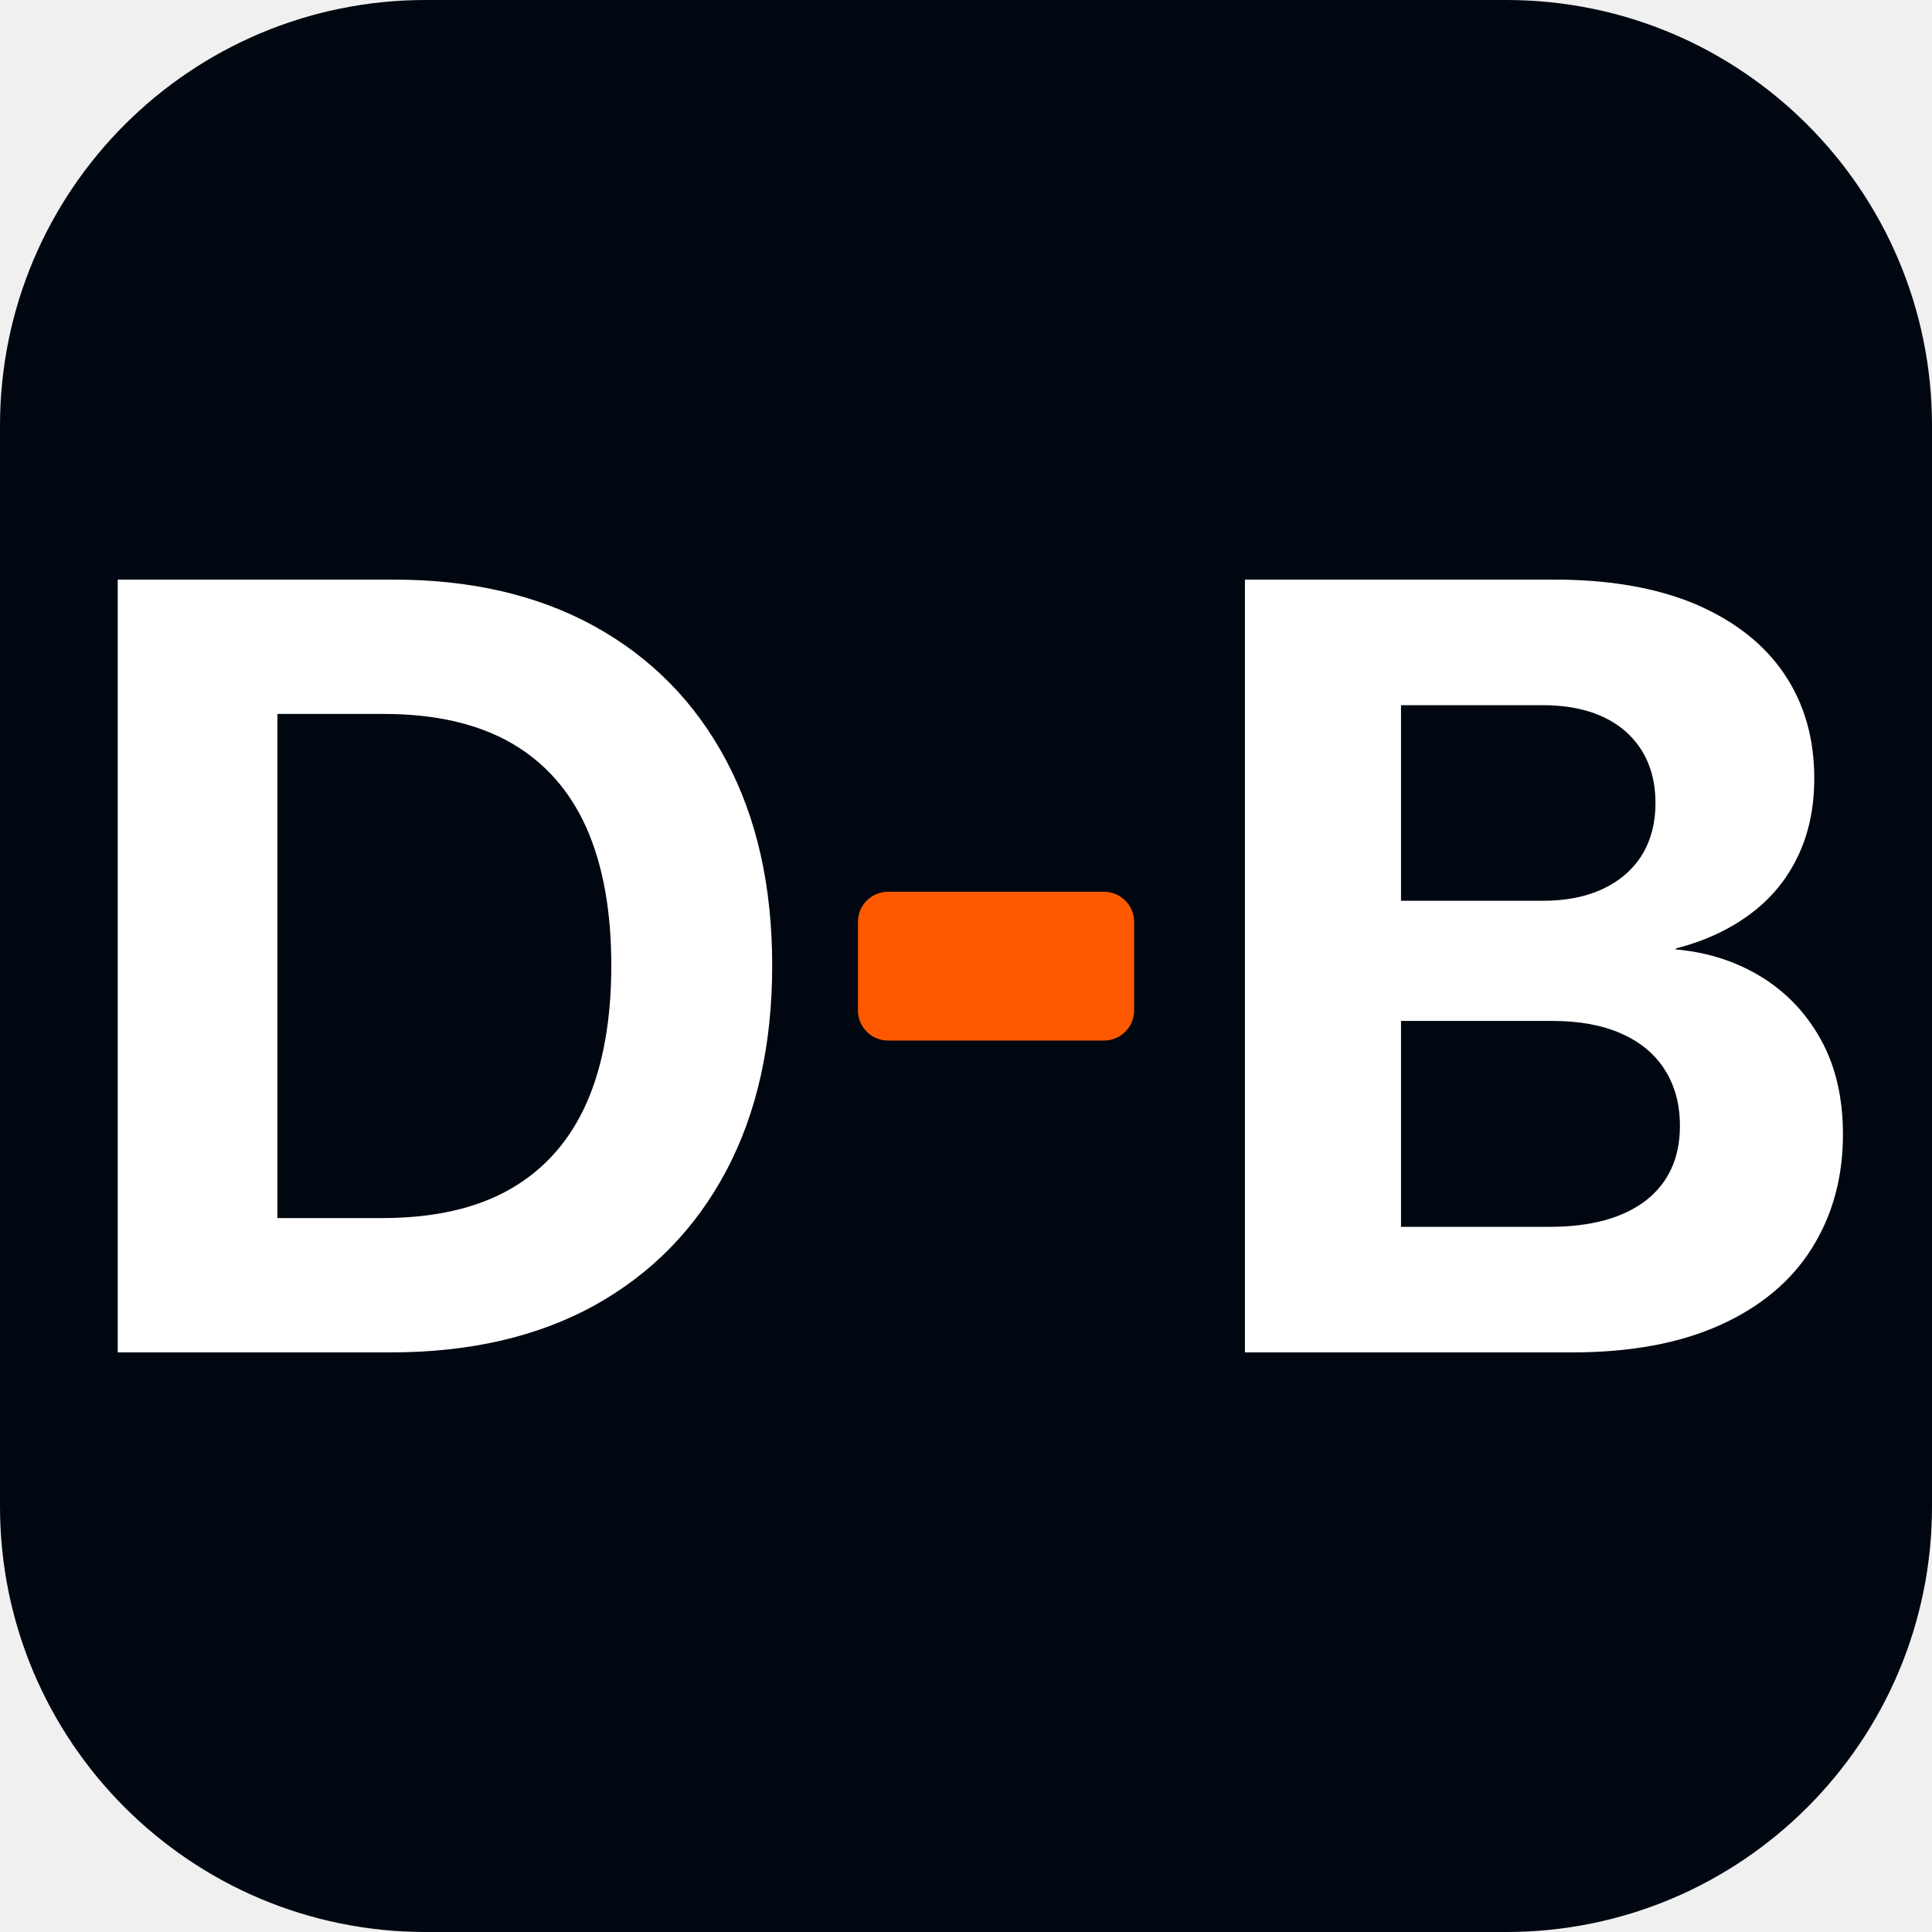
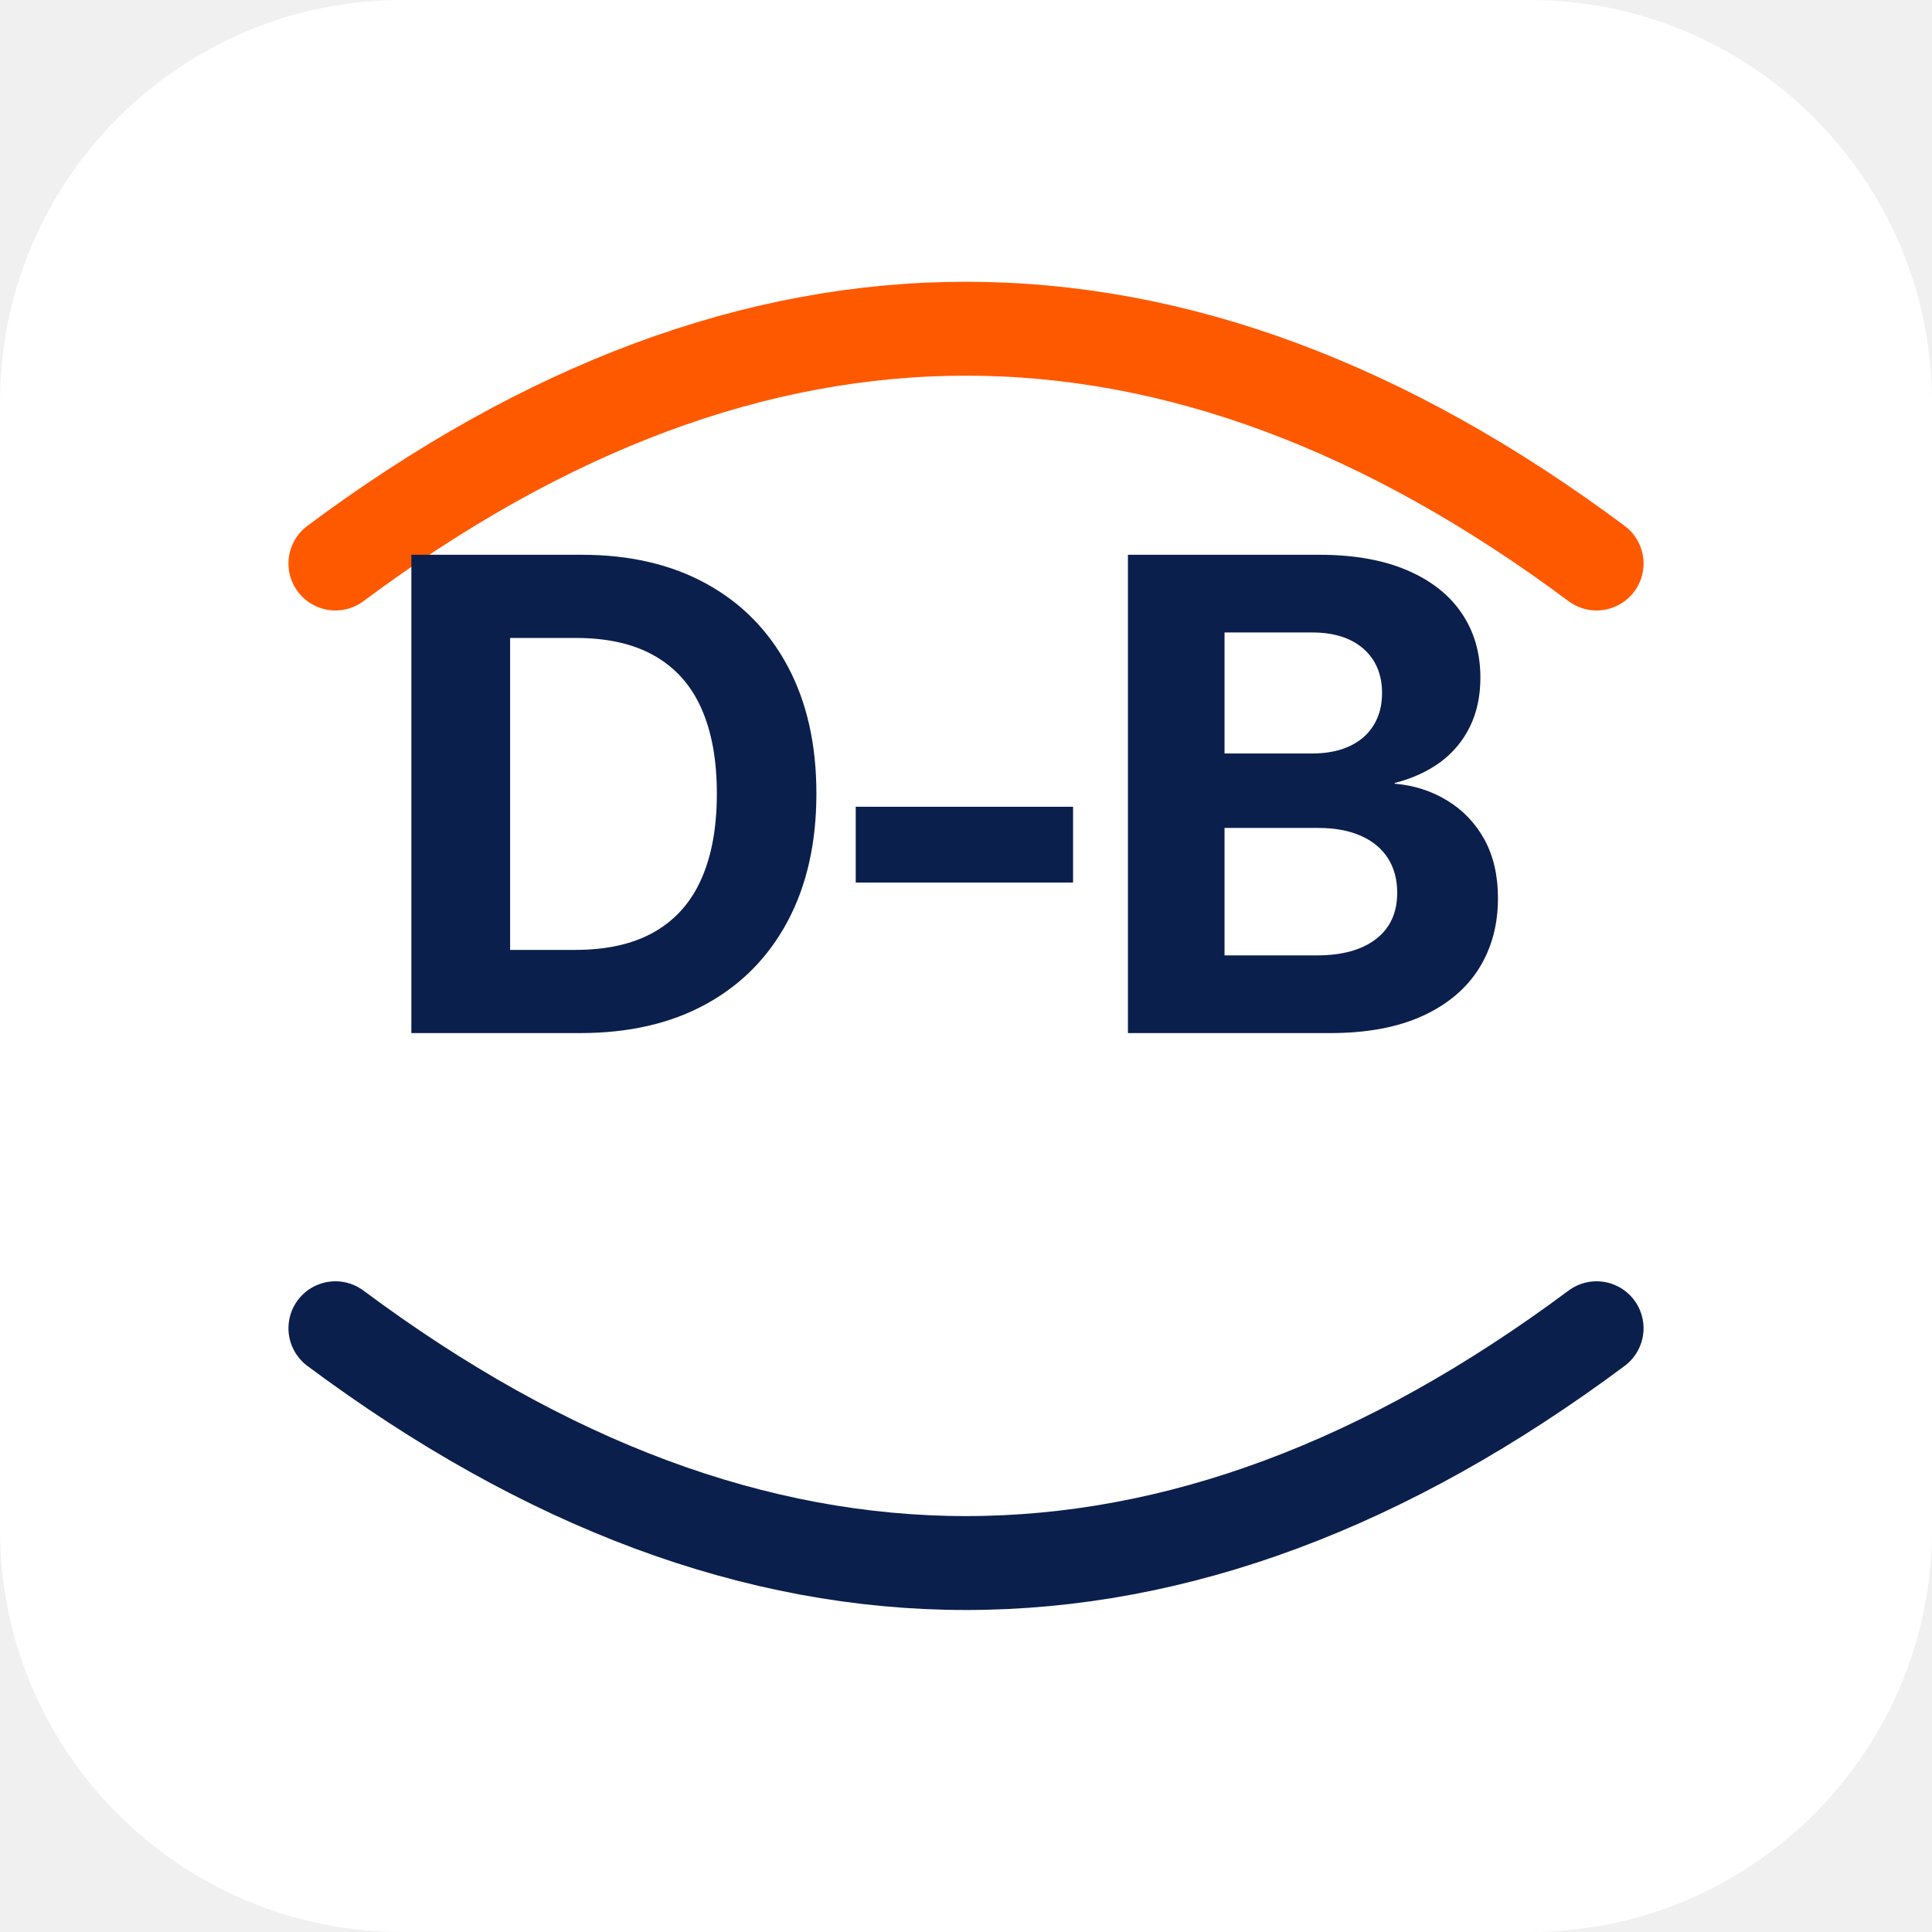
- <svg xmlns="http://www.w3.org/2000/svg" viewBox="0 0 64 64">
-   <rect width="64" height="64" rx="14.1" fill="#000710" />
-   <path fill="#ffffff" d="M12.94 44.8H6.32V40.35H12.66Q15.24 40.35 16.92 39.38Q18.6 38.41 19.43 36.54Q20.25 34.68 20.25 31.98Q20.25 29.29 19.43 27.43Q18.6 25.57 16.93 24.61Q15.25 23.65 12.71 23.65H6.2V19.2H13.04Q16.89 19.2 19.7 20.75Q22.52 22.31 24.05 25.18Q25.58 28.05 25.58 31.98Q25.58 35.92 24.05 38.8Q22.52 41.67 19.7 43.24Q16.87 44.8 12.94 44.8ZM9.19 19.2V44.8H3.9V19.2Z M41.24 44.8V19.2H51.49Q54.24 19.2 56.18 20.02Q58.11 20.85 59.11 22.33Q60.1 23.8 60.1 25.78Q60.1 27.26 59.54 28.4Q58.99 29.54 57.95 30.3Q56.92 31.06 55.51 31.42V31.45Q57.08 31.59 58.33 32.35Q59.59 33.12 60.32 34.44Q61.05 35.76 61.05 37.58Q61.05 39.71 60.02 41.35Q59 42.98 56.99 43.89Q54.98 44.8 52.08 44.8ZM46.41 40.64H51.34Q53.38 40.64 54.52 39.77Q55.65 38.89 55.65 37.29Q55.65 36.23 55.15 35.44Q54.66 34.66 53.71 34.24Q52.77 33.82 51.43 33.82H46.41ZM46.41 29.84H51.1Q52.27 29.84 53.11 29.44Q53.95 29.04 54.4 28.31Q54.84 27.58 54.84 26.61Q54.84 25.11 53.85 24.23Q52.85 23.36 51.1 23.36H46.41Z" />
-   <rect x="28.42" y="29.54" width="9.15" height="4.93" rx="1" fill="#ff5900" />
+ <svg xmlns="http://www.w3.org/2000/svg" viewBox="0 0 144 144">
+   <rect width="144" height="144" rx="30" fill="white" />
+   <path d="M25 42Q72 7 119 42" fill="none" stroke="#ff5900" stroke-width="7" stroke-linecap="round" />
+   <path fill="#0b1f4d" d="M43.24 77H34.03V70.8H42.86Q46.45 70.8 48.79 69.45Q51.14 68.1 52.28 65.5Q53.43 62.91 53.43 59.15Q53.43 55.4 52.28 52.81Q51.14 50.23 48.8 48.89Q46.47 47.55 42.93 47.55H33.86V41.35H43.38Q48.74 41.35 52.67 43.52Q56.59 45.68 58.72 49.68Q60.85 53.67 60.85 59.15Q60.85 64.63 58.72 68.64Q56.59 72.65 52.66 74.82Q48.72 77 43.24 77ZM38.02 41.35V77H30.66V41.35Z M79.98 60.13V65.78H63.78V60.13Z M84.07 77V41.35H98.35Q102.18 41.35 104.87 42.5Q107.56 43.65 108.95 45.71Q110.34 47.76 110.34 50.51Q110.34 52.57 109.56 54.16Q108.78 55.75 107.35 56.81Q105.91 57.86 103.95 58.36V58.41Q106.13 58.6 107.87 59.67Q109.62 60.73 110.64 62.57Q111.65 64.42 111.65 66.95Q111.65 69.92 110.23 72.19Q108.8 74.46 106.01 75.73Q103.21 77 99.16 77ZM91.27 71.21H98.13Q100.98 71.21 102.56 69.99Q104.14 68.77 104.14 66.54Q104.14 65.06 103.45 63.97Q102.75 62.88 101.44 62.3Q100.12 61.71 98.25 61.71H91.27ZM91.27 56.16H97.8Q99.43 56.16 100.6 55.61Q101.77 55.06 102.39 54.04Q103.01 53.03 103.01 51.66Q103.01 49.58 101.63 48.36Q100.24 47.14 97.8 47.14H91.27Z" />
+   <path d="M25 99Q72 134 119 99" fill="none" stroke="#0b1f4d" stroke-width="7" stroke-linecap="round" />
</svg>
